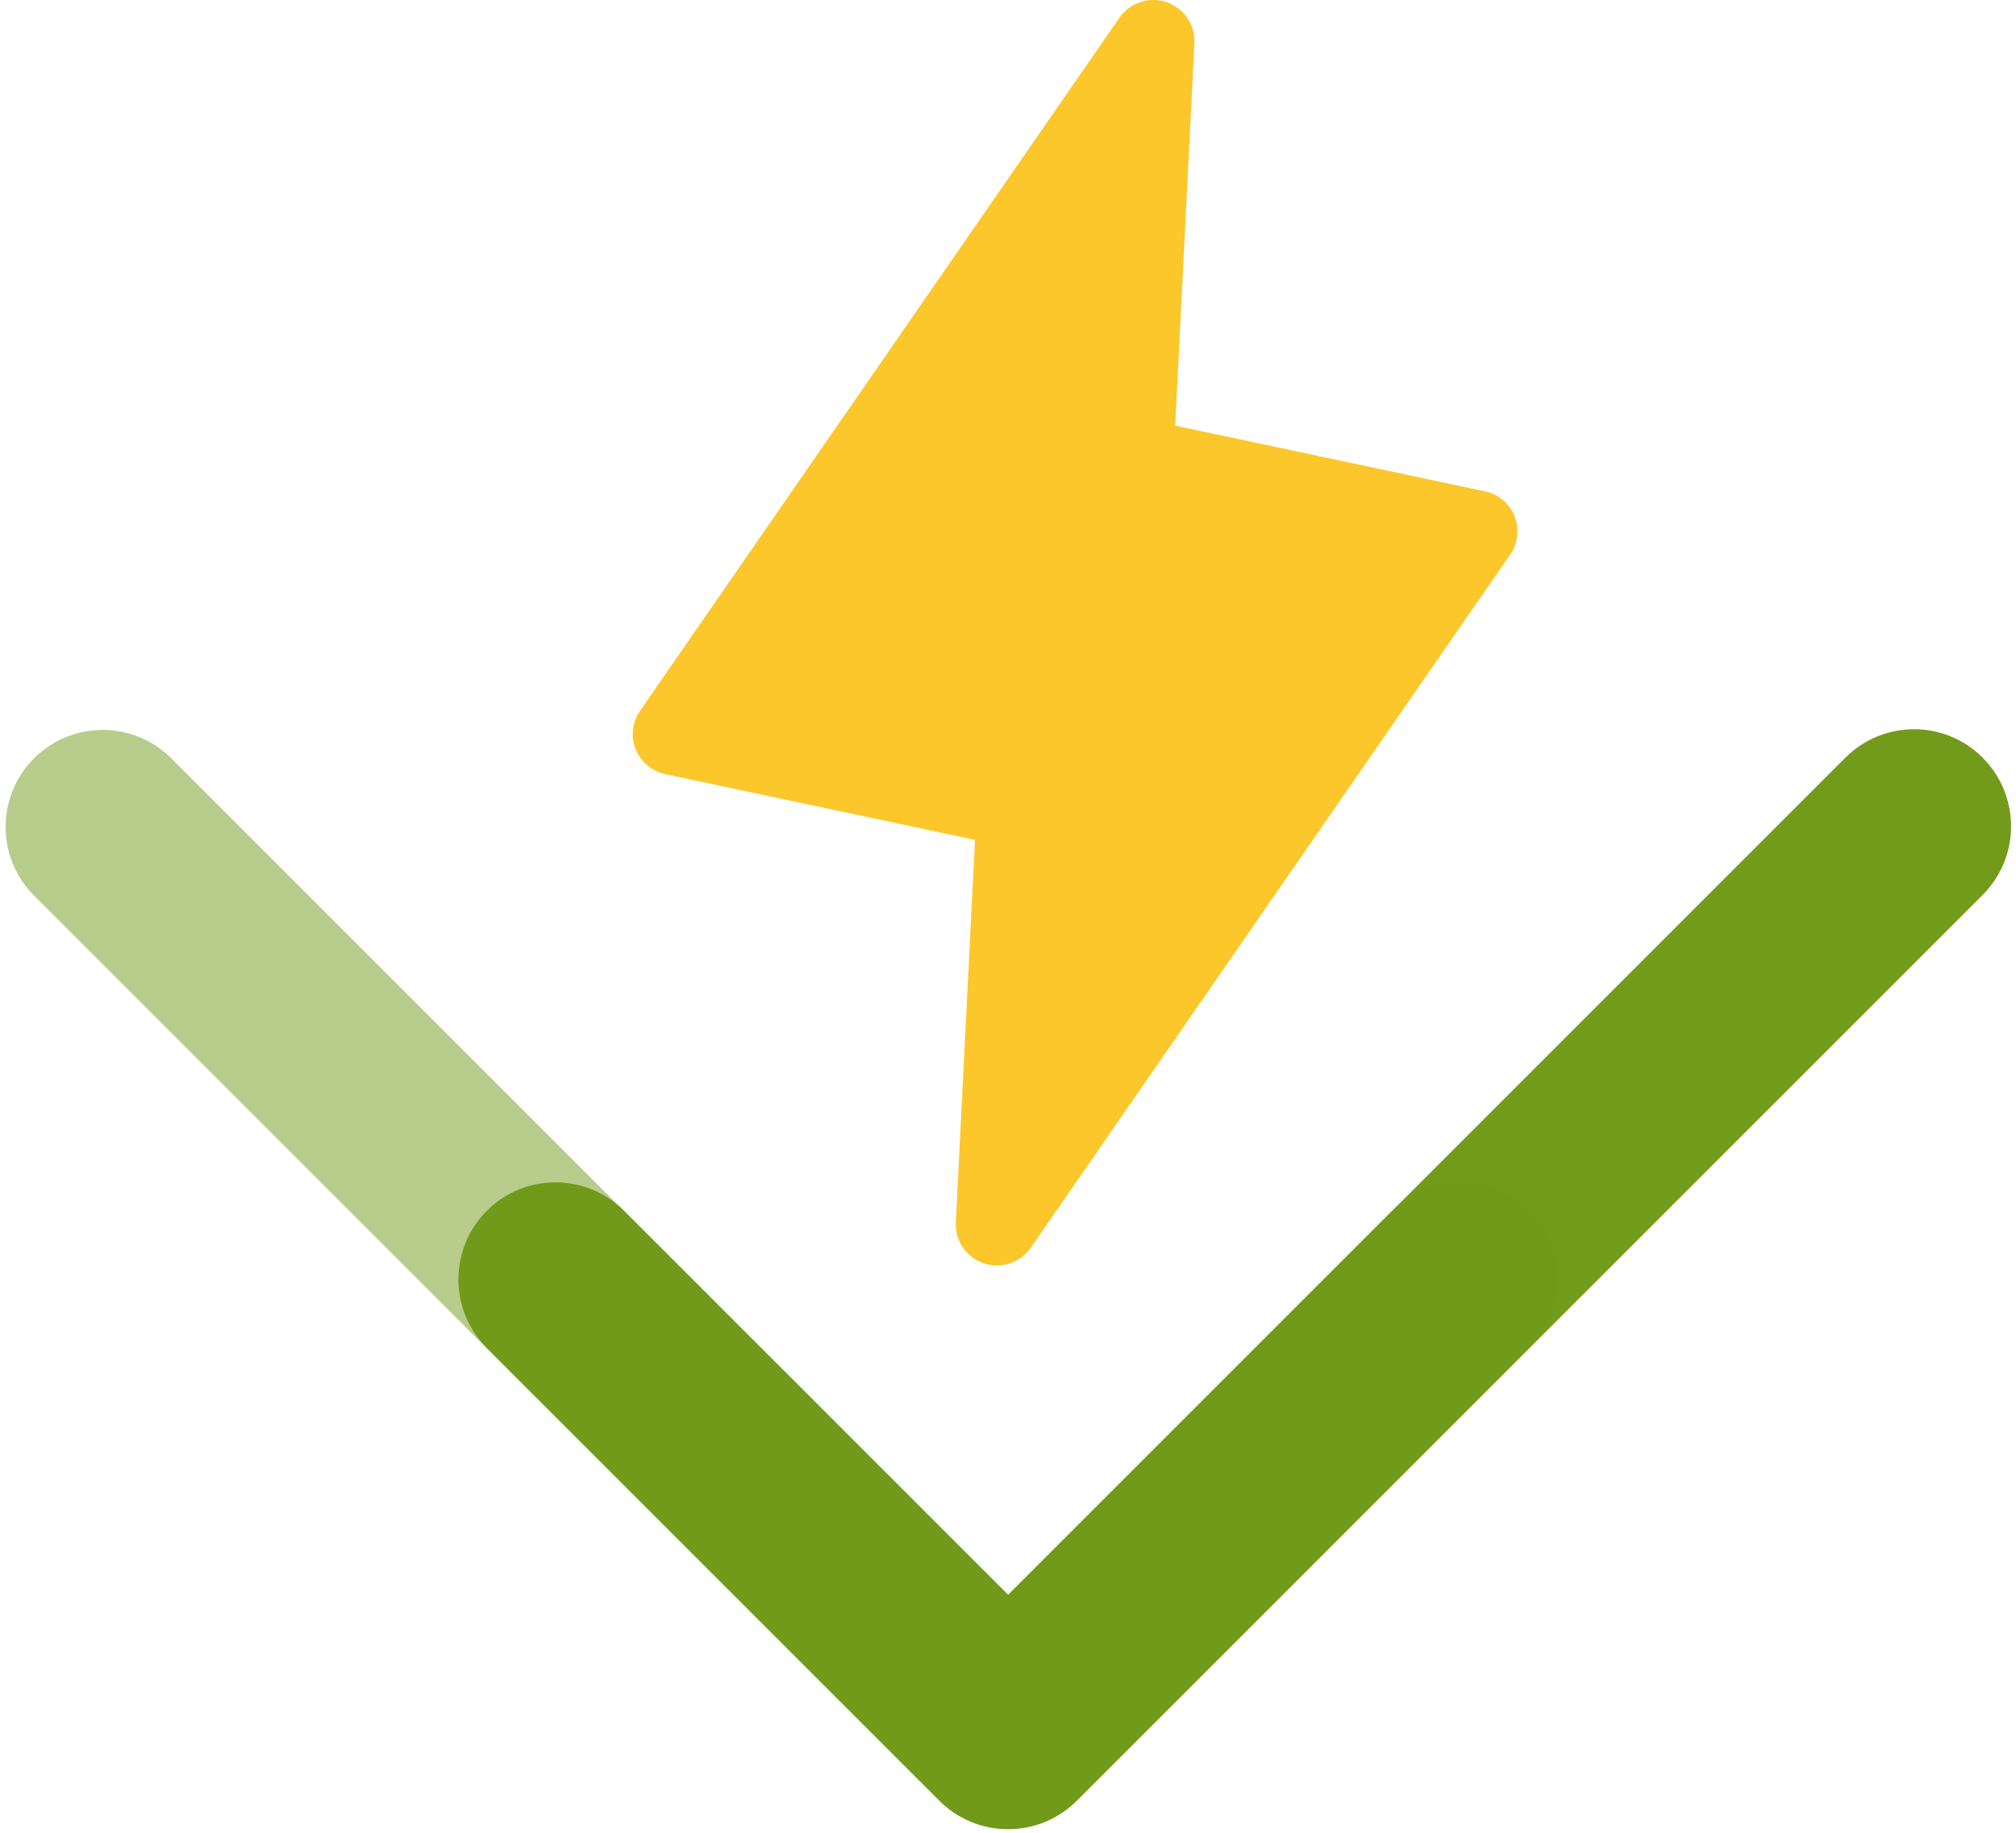
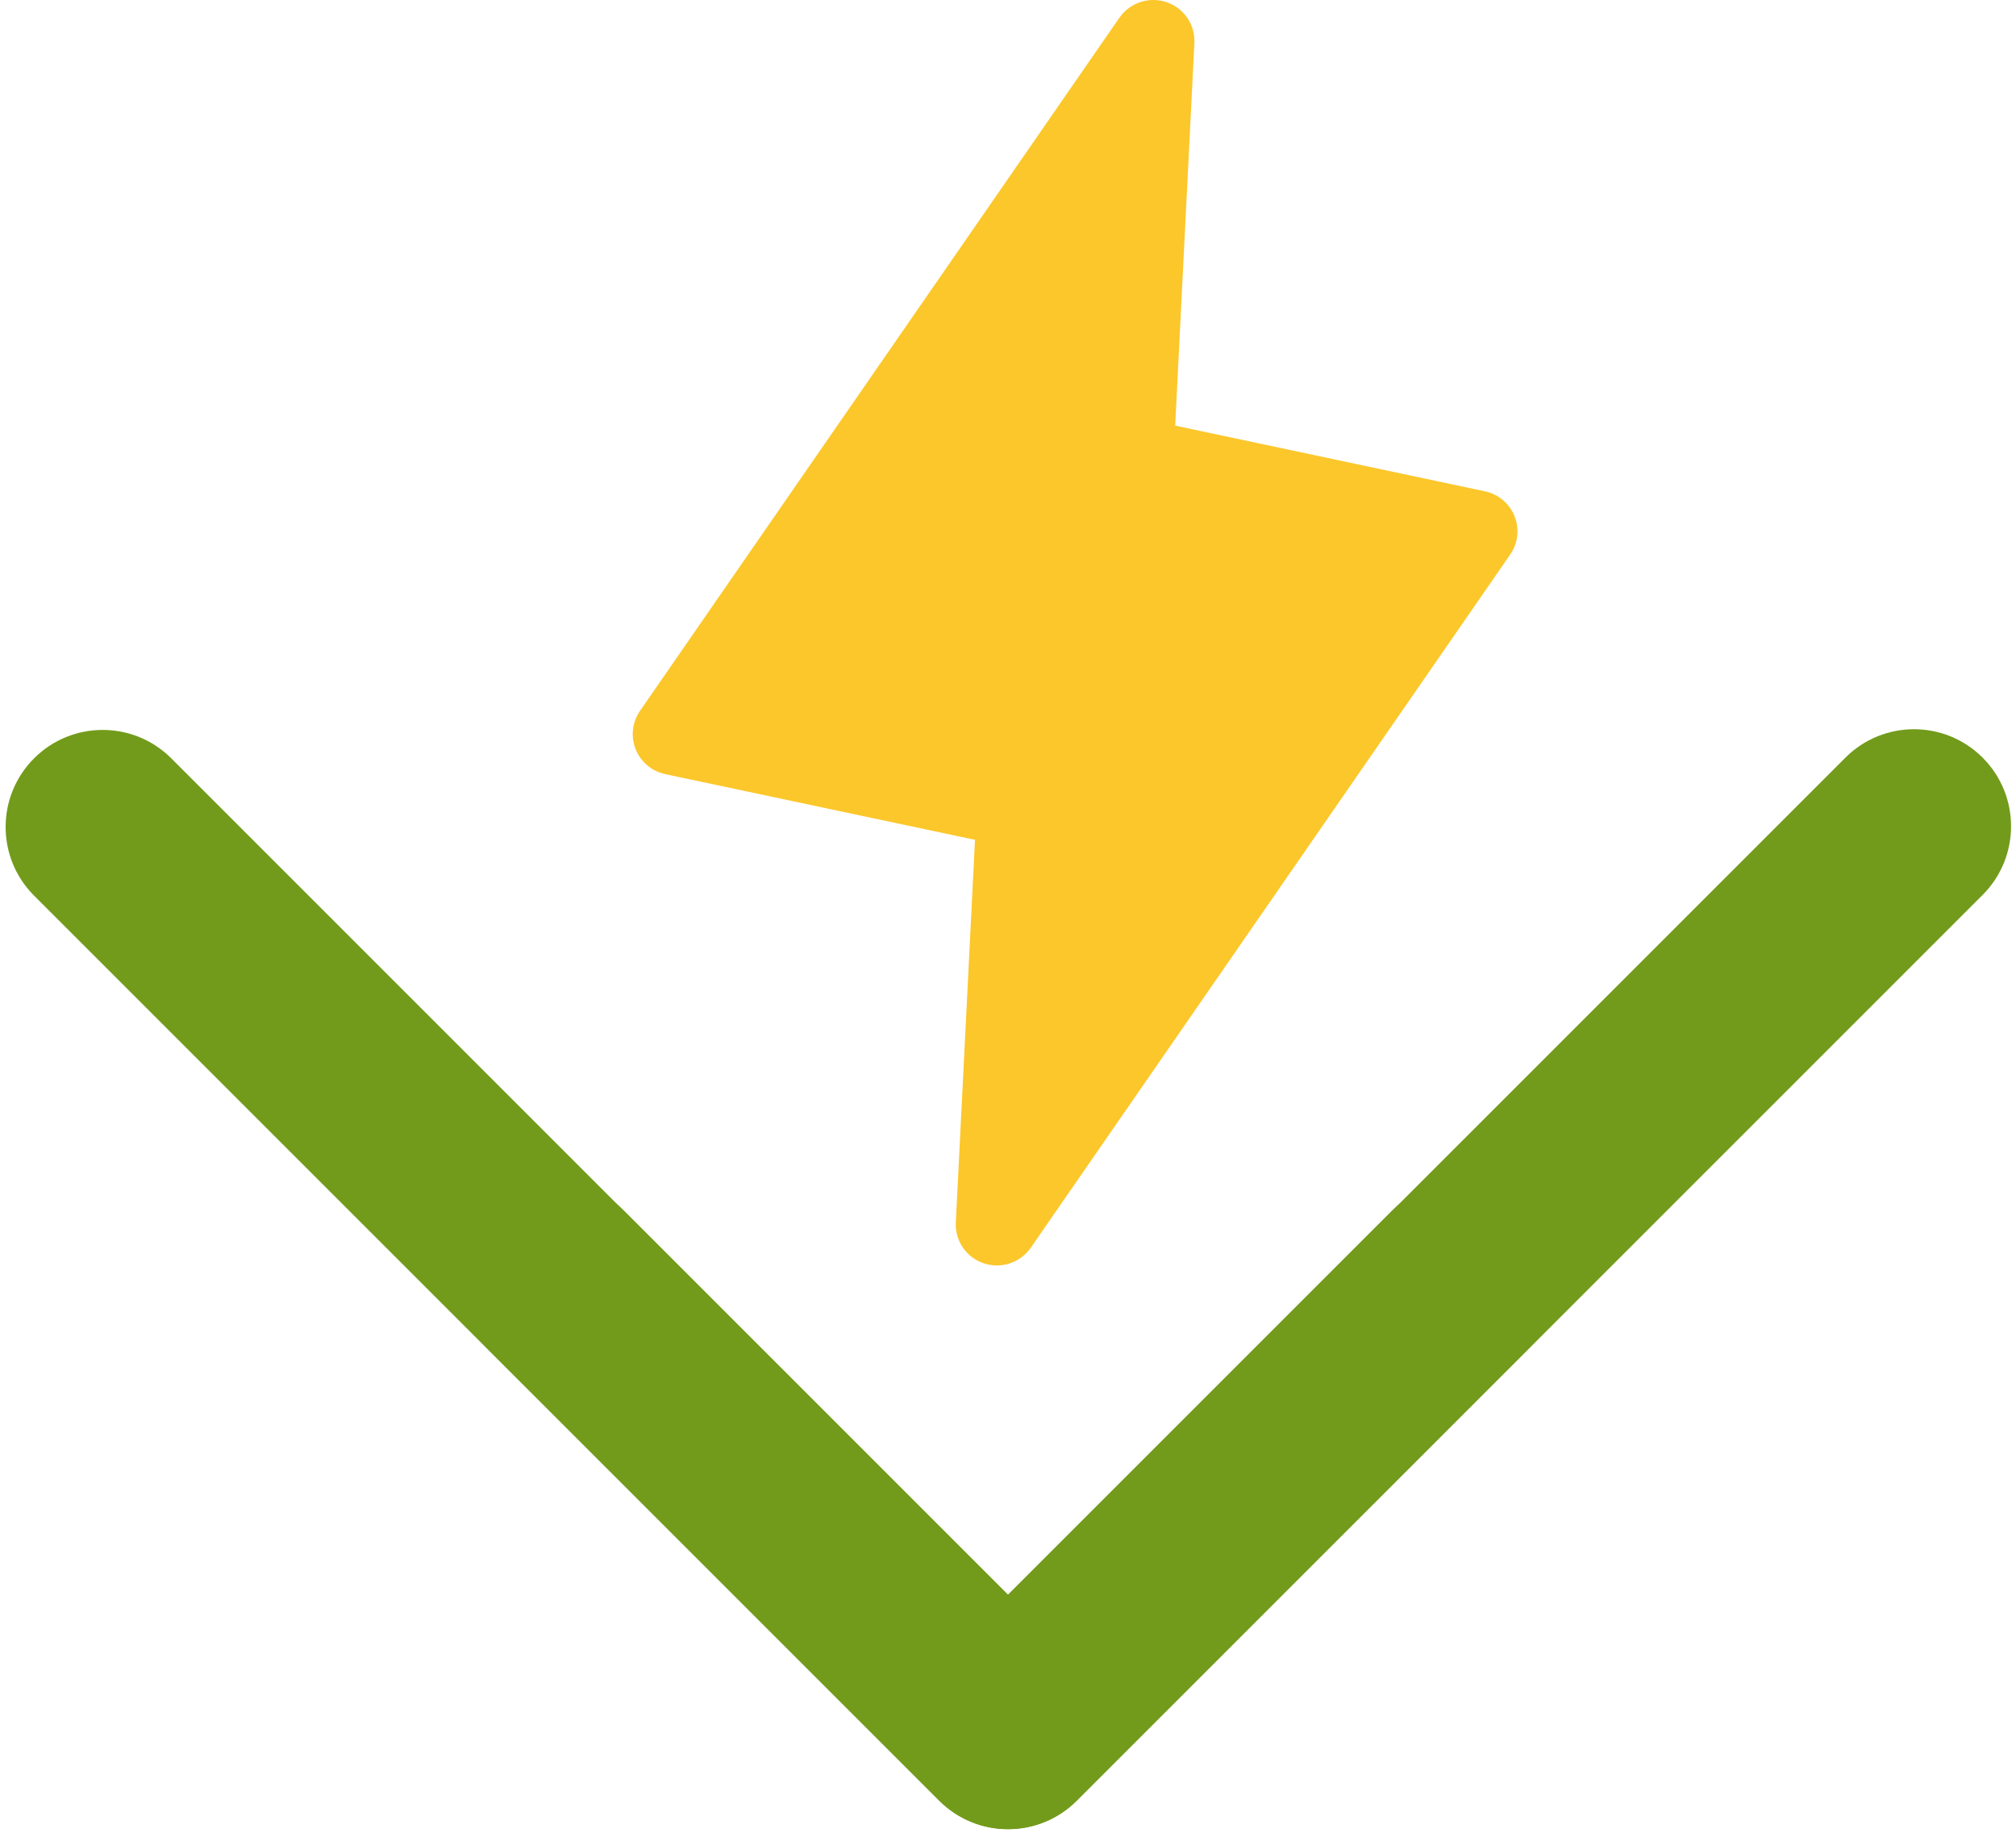
<svg xmlns="http://www.w3.org/2000/svg" width="1.1em" height="1em" viewBox="0 0 256 234">
  <path fill="#FCC72B" d="m192.115 70.808l-61.2 88.488a5.27 5.27 0 0 1-2.673 2.002a5.285 5.285 0 0 1-3.343-.005a5.25 5.25 0 0 1-2.66-2.01a5.214 5.214 0 0 1-.903-3.203l2.45-48.854l-39.543-8.386a5.256 5.256 0 0 1-2.292-1.118a5.222 5.222 0 0 1-1.83-4.581a5.226 5.226 0 0 1 .895-2.383L142.218 2.27a5.279 5.279 0 0 1 6.016-1.996a5.243 5.243 0 0 1 2.66 2.01c.643.942.96 2.066.903 3.203l-2.45 48.855l39.542 8.386a5.262 5.262 0 0 1 2.293 1.117a5.21 5.21 0 0 1 1.829 4.582a5.212 5.212 0 0 1-.896 2.382Z" />
  <path fill="#729B1B" d="M128.025 233.537a12.356 12.356 0 0 1-8.763-3.63l-57.828-57.823a12.389 12.389 0 0 1 .023-17.5a12.394 12.394 0 0 1 17.5-.024l49.068 49.061L234.917 96.733a12.39 12.39 0 0 1 17.523 17.524l-115.655 115.65a12.343 12.343 0 0 1-8.76 3.63Z" />
-   <path fill="#729B1B" fill-opacity=".5" d="M127.975 233.537a12.356 12.356 0 0 0 8.763-3.63l57.828-57.823a12.385 12.385 0 0 0 3.605-8.754a12.395 12.395 0 0 0-12.375-12.376a12.4 12.4 0 0 0-8.755 3.606l-49.066 49.061L21.082 96.733a12.392 12.392 0 0 0-17.524 17.524l115.656 115.65a12.347 12.347 0 0 0 8.76 3.63Z" />
+   <path fill="#729B1B" fillOpacitycity=".5" d="M127.975 233.537a12.356 12.356 0 0 0 8.763-3.63l57.828-57.823a12.385 12.385 0 0 0 3.605-8.754a12.395 12.395 0 0 0-12.375-12.376a12.4 12.4 0 0 0-8.755 3.606l-49.066 49.061L21.082 96.733a12.392 12.392 0 0 0-17.524 17.524l115.656 115.65a12.347 12.347 0 0 0 8.76 3.63Z" />
</svg>
